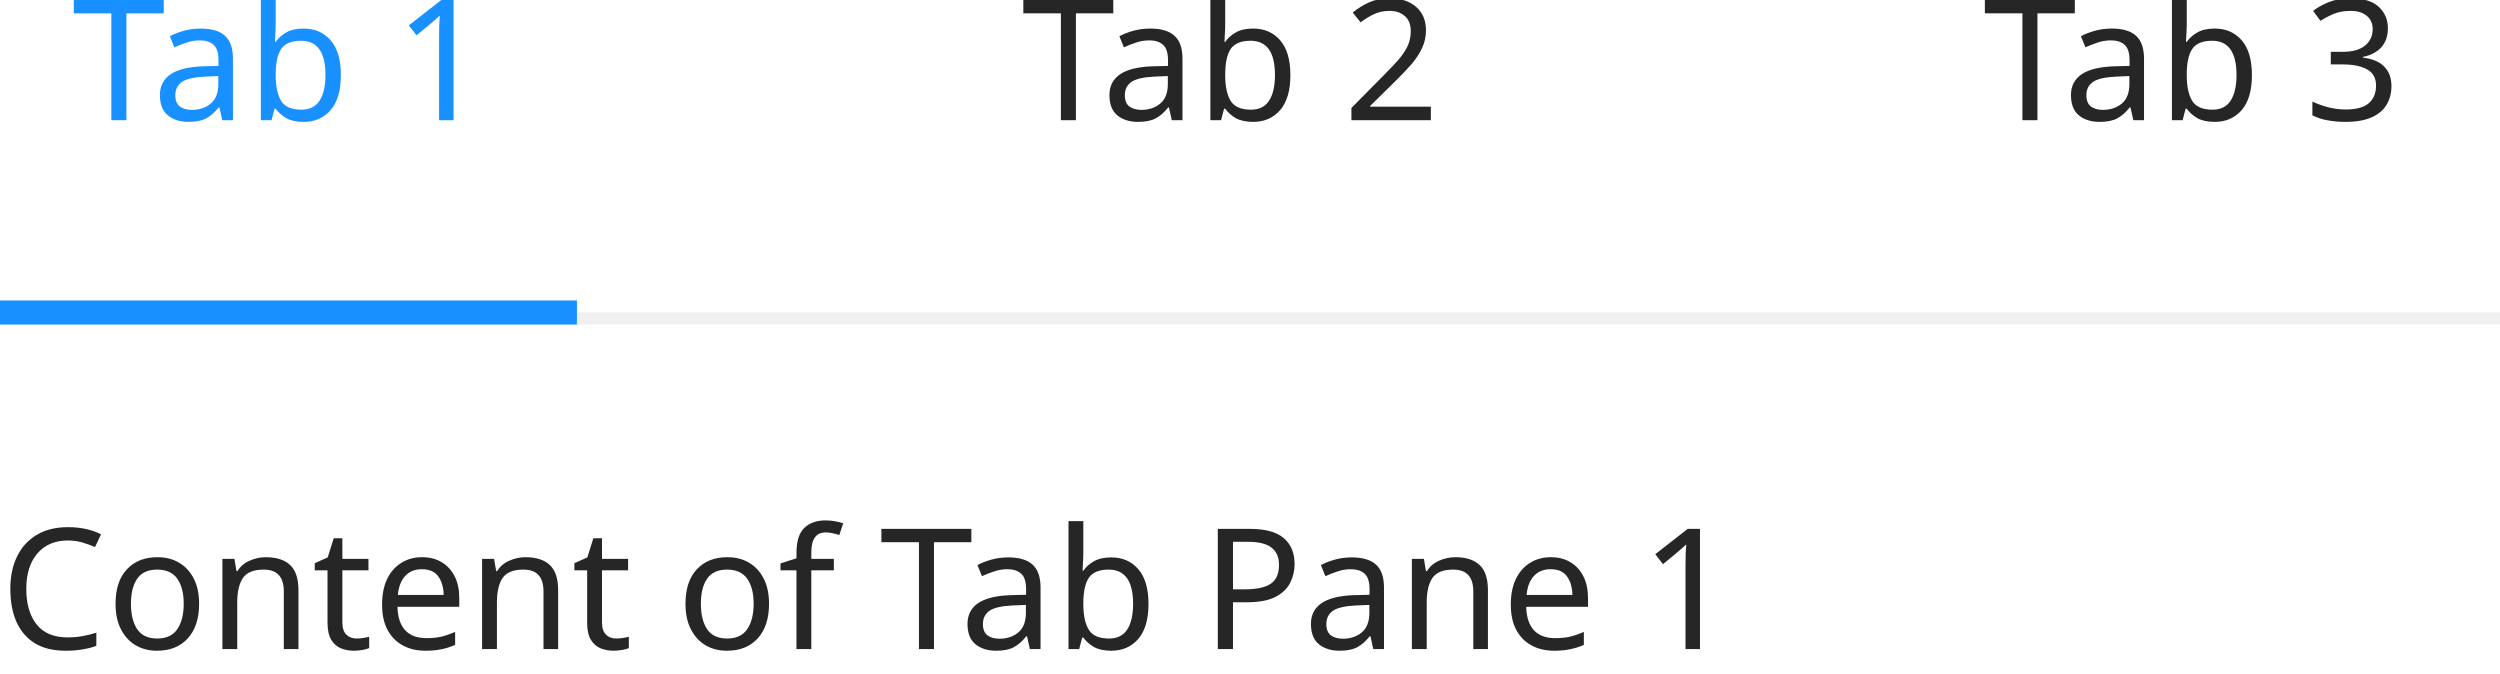
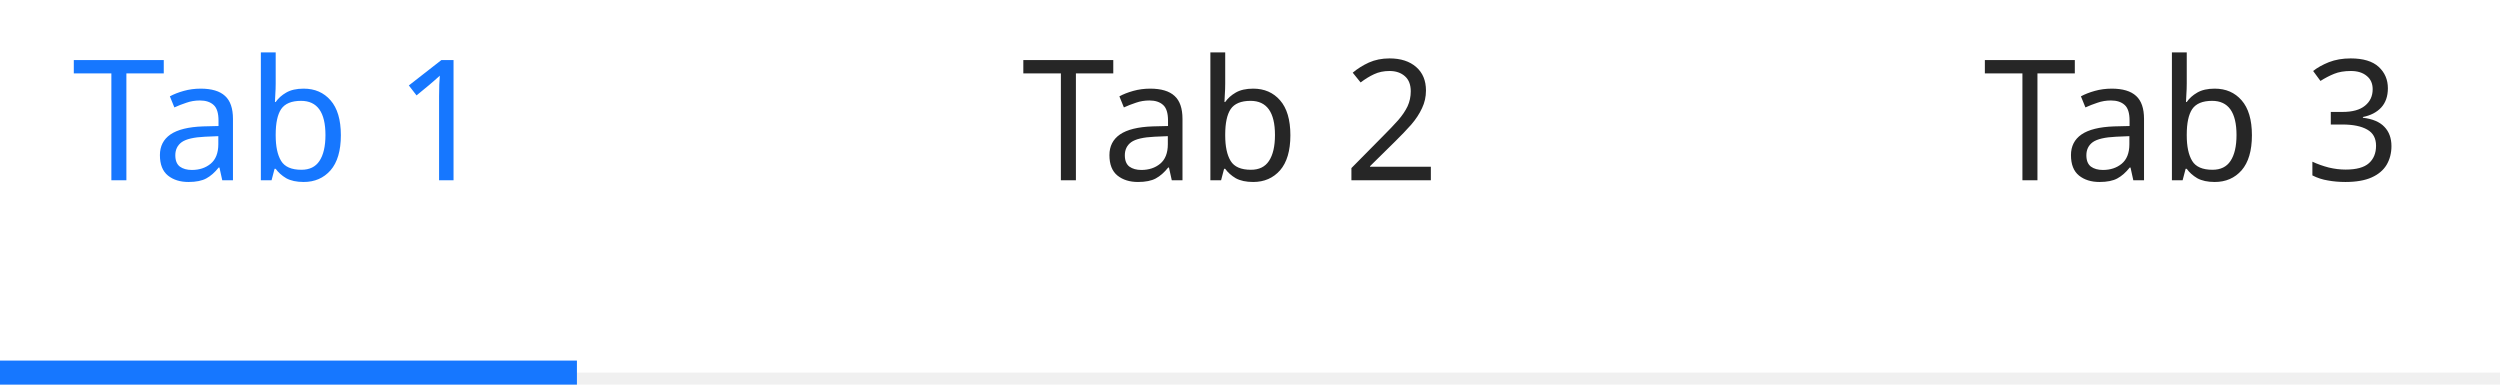
- <svg xmlns="http://www.w3.org/2000/svg" width="208" height="56">
-   <g fill="none" fill-rule="evenodd">
-     <text font-family="PingFangSC-Regular, PingFang SC" font-size="14" fill="#000" fill-opacity=".85" transform="translate(0 -5)">
-       <tspan x="85" y="15">Tab 2</tspan>
-     </text>
-     <text font-family="PingFangSC-Regular, PingFang SC" font-size="14" fill="#000" fill-opacity=".85" transform="translate(0 -5)">
-       <tspan x="0" y="59">Content of Tab Pane 1</tspan>
-     </text>
-     <text font-family="PingFangSC-Regular, PingFang SC" font-size="14" fill="#000" fill-opacity=".85" transform="translate(0 -5)">
-       <tspan x="165" y="15">Tab 3</tspan>
-     </text>
-     <path fill="#F0F0F0" d="M0 26h208v1H0z" />
-     <text font-family="PingFangSC-Medium, PingFang SC" font-size="14" font-weight="400" fill="#1890FF" transform="translate(0 -5)">
-       <tspan x="6" y="15">Tab 1</tspan>
-     </text>
-     <path fill="#1890FF" d="M0 25h48v2H0z" />
+ <svg xmlns="http://www.w3.org/2000/svg" width="208px" height="32px" viewBox="0 0 208 32" version="1.1">
+   <g id="组件骨架图更新" stroke="none" stroke-width="1" fill="none" fill-rule="evenodd">
+     <g id="🎉-5.0-新版" transform="translate(-879, -3762)" fill-rule="nonzero">
+       <g id="Tabs" transform="translate(879, 3762)">
+         <g id="编组" transform="translate(85, 0)" fill="#000000" fill-opacity="0.85" font-family="PingFangSC-Regular, PingFang SC" font-size="14" font-weight="normal">
+           <text id="Tab-2">
+             <tspan x="0" y="15">Tab 2</tspan>
+           </text>
+         </g>
+         <g id="编组" transform="translate(165, 0)" fill="#000000" fill-opacity="0.85" font-family="PingFangSC-Regular, PingFang SC" font-size="14" font-weight="normal">
+           <text id="Tab-3">
+             <tspan x="0" y="15">Tab 3</tspan>
+           </text>
+         </g>
+         <polygon id="路径" fill="#F0F0F0" points="0 31 208 31 208 32 0 32" />
+         <g id="编组" transform="translate(6, 0)" fill="#1677FF" font-family="PingFangSC-Regular, PingFang SC" font-size="14" font-weight="normal">
+           <text id="Tab-1">
+             <tspan x="0" y="15">Tab 1</tspan>
+           </text>
+         </g>
+         <polygon id="路径" fill="#1677FF" points="0 30 48 30 48 32 0 32" />
+       </g>
+     </g>
  </g>
</svg>
